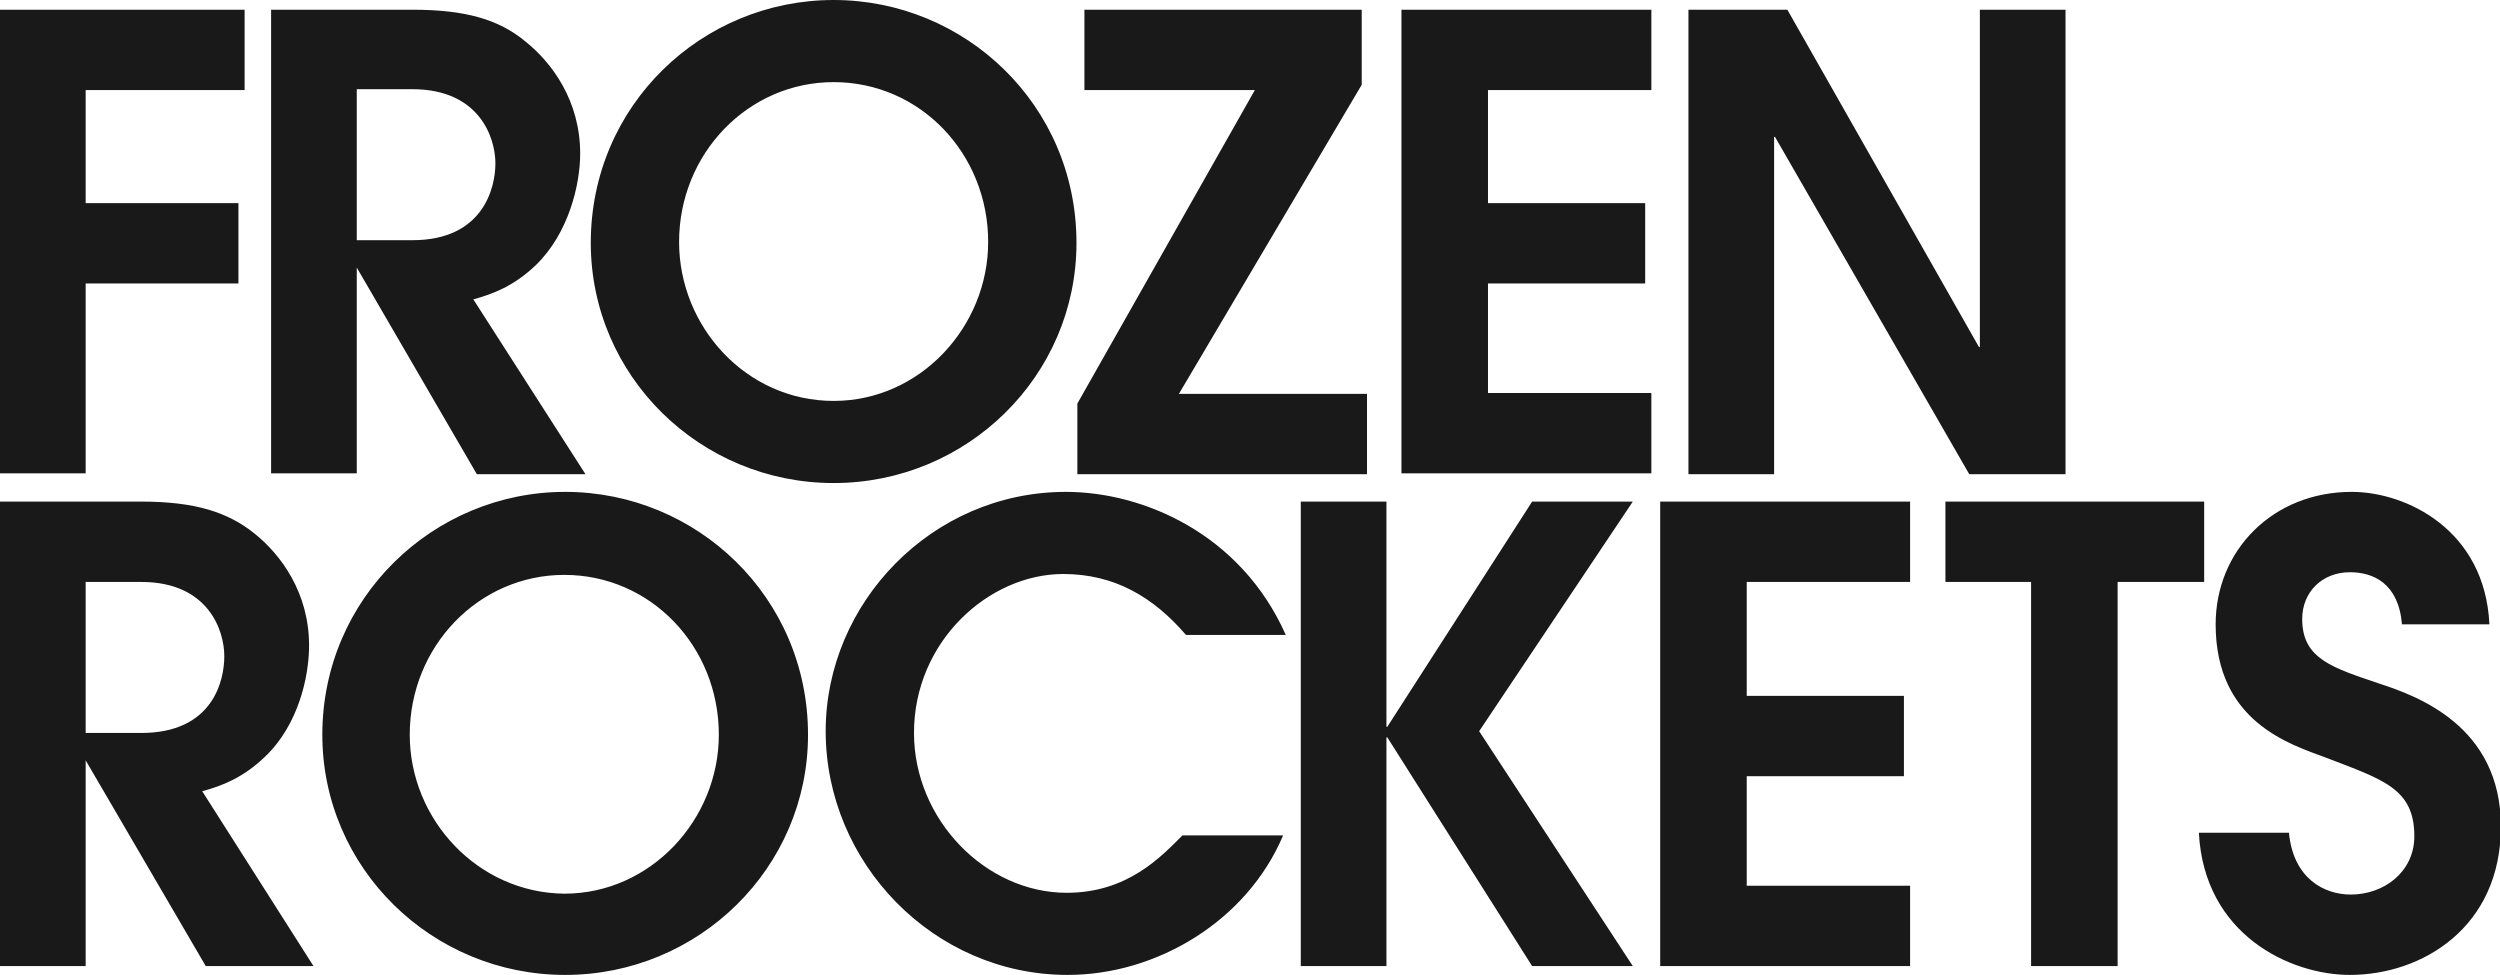
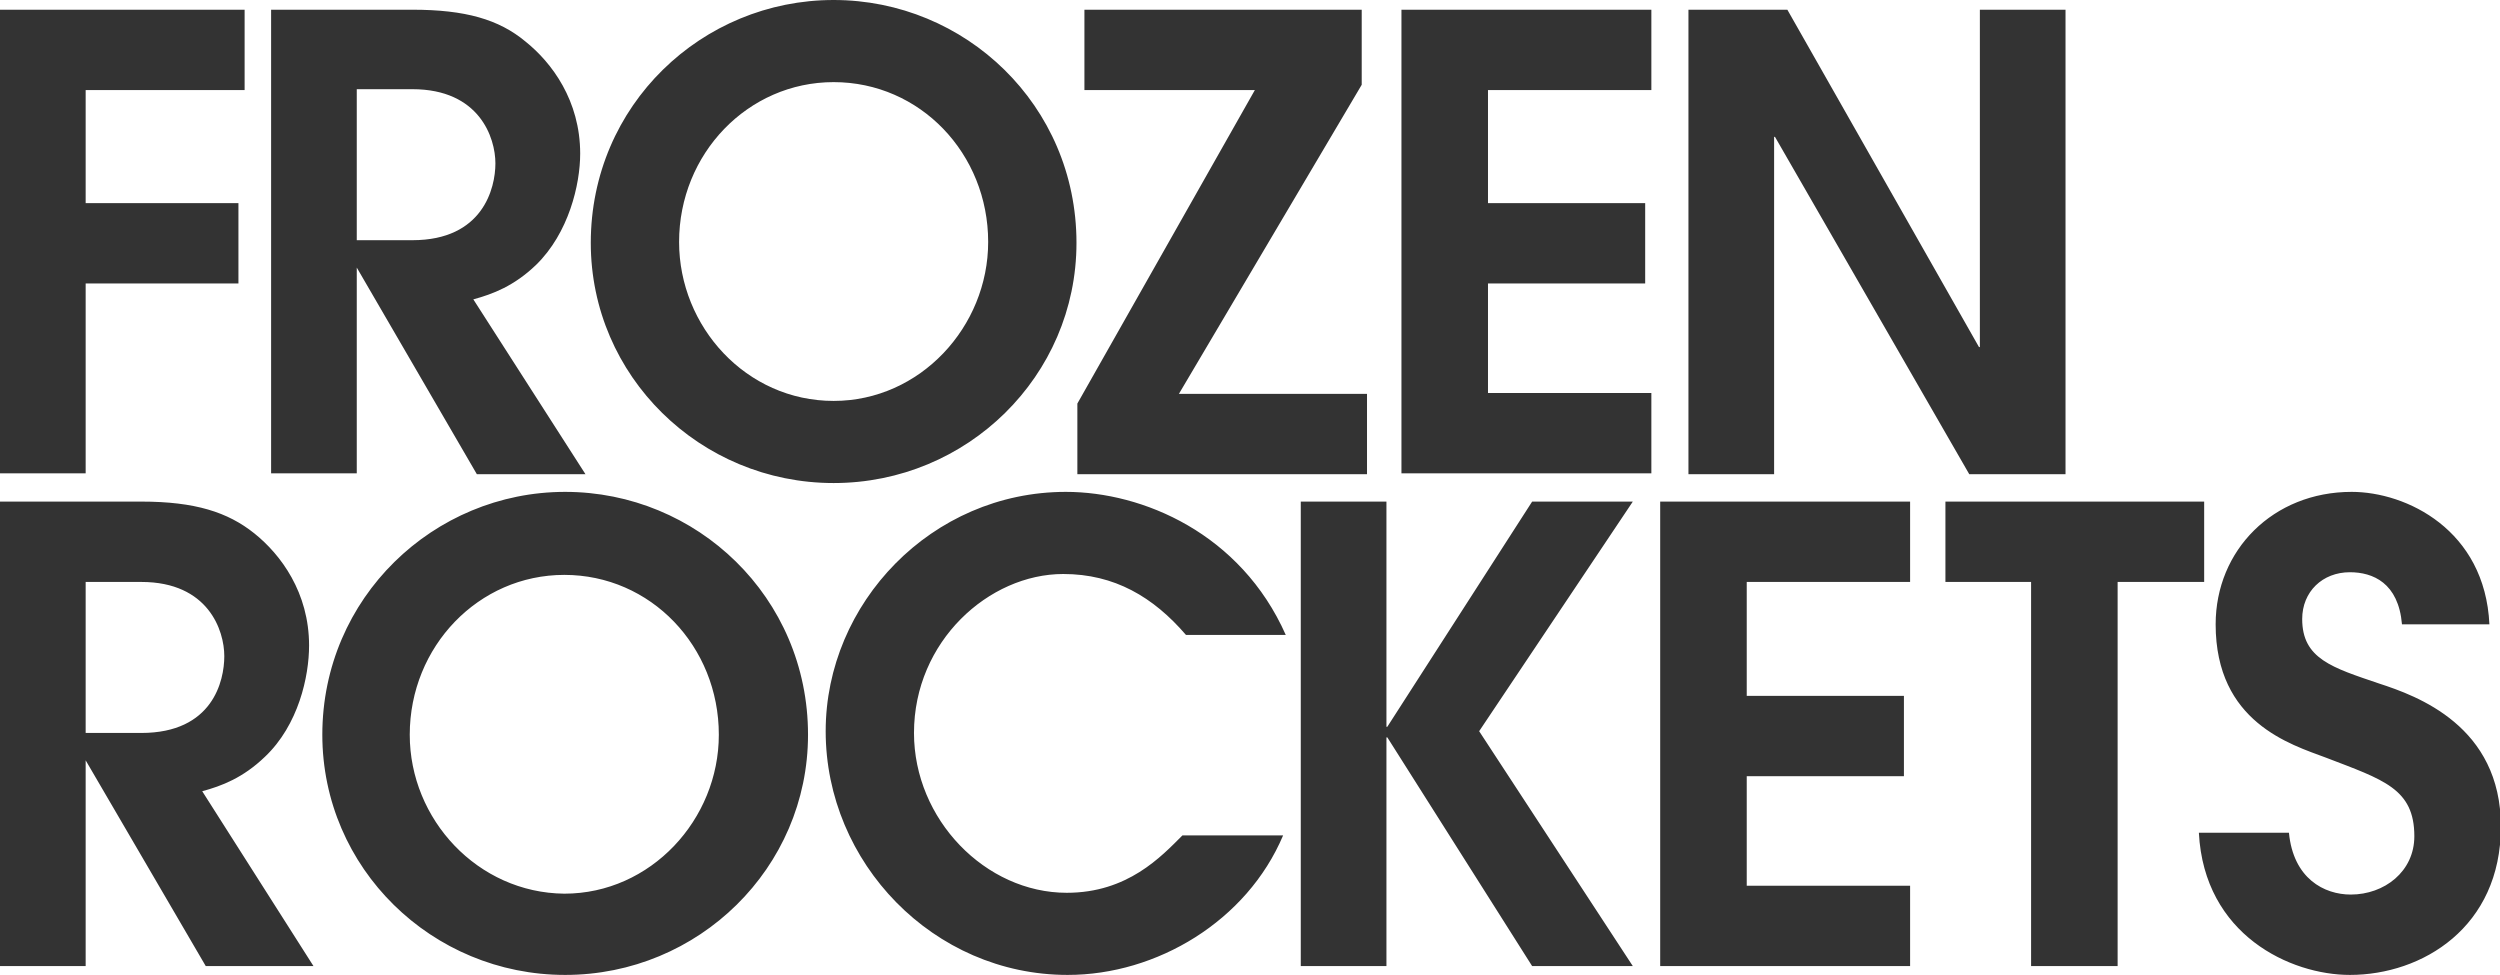
<svg xmlns="http://www.w3.org/2000/svg" version="1.1" id="Laag_1" x="0px" y="0px" viewBox="0 0 283.1 110.4" enable-background="new 0 0 283.1 110.4" xml:space="preserve">
  <g>
-     <path id="SVGID_1_" fill="rgba(0,0,0,.9)" d="M66.9,27.5c0,15.1,12.4,27.2,27.5,27.2c15.1,0,27.5-12.1,27.5-27.2C121.9,11.9,109.3,0,94.4,0    C79.5,0,66.9,11.9,66.9,27.5L66.9,27.5z M76.9,27.4c0-10,7.8-18.1,17.5-18.1c9.8,0,17.5,8.1,17.5,18.1c0,9.6-7.7,18-17.5,18    C84.5,45.4,76.9,37,76.9,27.4L76.9,27.4z M30.6,1.1h16.1c6,0,9.8,1.1,12.8,3.6c3,2.4,6.2,6.7,6.2,12.7c0,3.5-1.3,9-5,12.6    c-2.5,2.4-4.9,3.3-7.1,3.9c-0.5,0.1,0,0,0,0l12.7,19.8H54L40.4,30.3h0v23.3h-9.7V1.1L30.6,1.1z M40.4,27.2h6.3    c8,0,9.4-5.9,9.4-8.7c0-2.9-1.8-8.4-9.4-8.4h-6.3V27.2L40.4,27.2z M122,45.7v8h32.8v-9.1h-21.3l20.7-35V1.1h-31.4v9.1h19.3    L122,45.7L122,45.7z M191.3,1.1h11.1l21.7,38.2h0.1V1.1h9.7v52.6h-10.9l-22-38.2h-0.1v38.2h-9.7V1.1L191.3,1.1z M0,53.6h9.7V32.1    H27V23H9.7V10.2h18V1.1H0V53.6L0,53.6z M158.7,1.1H187v9.1h-18.5V23h17.8v9.1h-17.8v12.4H187v9.1h-28.3V1.1L158.7,1.1z     M147.3,109.4h9.7V83.5h0.1l16.4,25.9h11.4l-17.4-26.6l17.4-26h-11.4l-16.4,25.5h-0.1V56.8h-9.7V109.4L147.3,109.4z M188,56.8    h28.3v9.1h-18.5v12.9h17.8v9.1h-17.8v12.4h18.5v9.1H188V56.8L188,56.8z M249,94.3c0.6,11.6,10.4,16.1,17.1,16.1    c8.2,0,17.1-5.4,17.1-16.8c0-11.4-9.5-14.8-13.8-16.2c-5.3-1.8-8.7-2.8-8.7-7.3c0-3.1,2.3-5.3,5.4-5.3c2.6,0,5.5,1.2,5.9,5.9h9.9    c-0.5-10.7-9.4-15-15.6-15c-8.9,0-15.4,6.6-15.4,15c0,11.1,8.5,13.6,12.5,15.1c6.5,2.5,10,3.5,10,8.9c0,4-3.4,6.6-7.2,6.6    c-3,0-6.5-1.8-7-7H249L249,94.3z M230,65.9h-9.7v-9.1h29.3v9.1h-9.8v43.5H230V65.9L230,65.9z M0,109.4h9.7V86.1h0l13.6,23.3h12.2    L22.9,89.6c0,0-0.5,0.1,0,0c2.2-0.6,4.6-1.5,7.1-3.9c3.8-3.6,5-9.1,5-12.6c0-6-3.2-10.3-6.2-12.7c-3-2.4-6.7-3.6-12.8-3.6H0V109.4    L0,109.4z M9.7,65.9H16c7.6,0,9.4,5.5,9.4,8.4c0,2.8-1.3,8.7-9.4,8.7H9.7V65.9L9.7,65.9z M145.3,94.6    c-4.1,9.7-14.3,15.8-24.4,15.8c-15.2,0-27.4-12.7-27.4-27.6c0-14.5,12-27.1,27.2-27.1c8.7,0,19.8,4.7,24.9,16.2l-11.3,0    c-3.7-4.3-8.1-6.9-13.9-6.9c-8.4,0-16.9,7.6-16.9,18c0,9.8,8.1,18.1,17.3,18.1c6.9,0,10.7-4.1,13.1-6.5H145.3L145.3,94.6z     M36.5,83.2c0,15.1,12.4,27.2,27.5,27.2c15.1,0,27.5-12.1,27.5-27.2c0-15.6-12.6-27.5-27.5-27.5C49.1,55.7,36.5,67.7,36.5,83.2    L36.5,83.2z M46.4,83.2c0-10,7.8-18.1,17.5-18.1c9.8,0,17.5,8.1,17.5,18.1c0,9.6-7.7,18-17.5,18C54.1,101.1,46.4,92.8,46.4,83.2    L46.4,83.2z" />
+     <path id="SVGID_1_" fill="black" fill-opacity=".8" d="M66.9,27.5c0,15.1,12.4,27.2,27.5,27.2c15.1,0,27.5-12.1,27.5-27.2C121.9,11.9,109.3,0,94.4,0    C79.5,0,66.9,11.9,66.9,27.5L66.9,27.5z M76.9,27.4c0-10,7.8-18.1,17.5-18.1c9.8,0,17.5,8.1,17.5,18.1c0,9.6-7.7,18-17.5,18    C84.5,45.4,76.9,37,76.9,27.4L76.9,27.4z M30.6,1.1h16.1c6,0,9.8,1.1,12.8,3.6c3,2.4,6.2,6.7,6.2,12.7c0,3.5-1.3,9-5,12.6    c-2.5,2.4-4.9,3.3-7.1,3.9c-0.5,0.1,0,0,0,0l12.7,19.8H54L40.4,30.3h0v23.3h-9.7V1.1L30.6,1.1z M40.4,27.2h6.3    c8,0,9.4-5.9,9.4-8.7c0-2.9-1.8-8.4-9.4-8.4h-6.3V27.2L40.4,27.2z M122,45.7v8h32.8v-9.1h-21.3l20.7-35V1.1h-31.4v9.1h19.3    L122,45.7L122,45.7z M191.3,1.1h11.1l21.7,38.2h0.1V1.1h9.7v52.6h-10.9l-22-38.2h-0.1v38.2h-9.7V1.1L191.3,1.1z M0,53.6h9.7V32.1    H27V23H9.7V10.2h18V1.1H0V53.6L0,53.6z M158.7,1.1H187v9.1h-18.5V23h17.8v9.1h-17.8v12.4H187v9.1h-28.3V1.1L158.7,1.1z     M147.3,109.4h9.7V83.5h0.1l16.4,25.9h11.4l-17.4-26.6l17.4-26h-11.4l-16.4,25.5h-0.1V56.8h-9.7V109.4L147.3,109.4z M188,56.8    h28.3v9.1h-18.5v12.9h17.8v9.1h-17.8v12.4h18.5v9.1H188V56.8L188,56.8z M249,94.3c0.6,11.6,10.4,16.1,17.1,16.1    c8.2,0,17.1-5.4,17.1-16.8c0-11.4-9.5-14.8-13.8-16.2c-5.3-1.8-8.7-2.8-8.7-7.3c0-3.1,2.3-5.3,5.4-5.3c2.6,0,5.5,1.2,5.9,5.9h9.9    c-0.5-10.7-9.4-15-15.6-15c-8.9,0-15.4,6.6-15.4,15c0,11.1,8.5,13.6,12.5,15.1c6.5,2.5,10,3.5,10,8.9c0,4-3.4,6.6-7.2,6.6    c-3,0-6.5-1.8-7-7H249L249,94.3z M230,65.9h-9.7v-9.1h29.3v9.1h-9.8v43.5H230V65.9L230,65.9z M0,109.4h9.7V86.1h0l13.6,23.3h12.2    L22.9,89.6c0,0-0.5,0.1,0,0c2.2-0.6,4.6-1.5,7.1-3.9c3.8-3.6,5-9.1,5-12.6c0-6-3.2-10.3-6.2-12.7c-3-2.4-6.7-3.6-12.8-3.6H0V109.4    L0,109.4z M9.7,65.9H16c7.6,0,9.4,5.5,9.4,8.4c0,2.8-1.3,8.7-9.4,8.7H9.7V65.9L9.7,65.9z M145.3,94.6    c-4.1,9.7-14.3,15.8-24.4,15.8c-15.2,0-27.4-12.7-27.4-27.6c0-14.5,12-27.1,27.2-27.1c8.7,0,19.8,4.7,24.9,16.2l-11.3,0    c-3.7-4.3-8.1-6.9-13.9-6.9c-8.4,0-16.9,7.6-16.9,18c0,9.8,8.1,18.1,17.3,18.1c6.9,0,10.7-4.1,13.1-6.5H145.3L145.3,94.6z     M36.5,83.2c0,15.1,12.4,27.2,27.5,27.2c15.1,0,27.5-12.1,27.5-27.2c0-15.6-12.6-27.5-27.5-27.5C49.1,55.7,36.5,67.7,36.5,83.2    L36.5,83.2z M46.4,83.2c0-10,7.8-18.1,17.5-18.1c9.8,0,17.5,8.1,17.5,18.1c0,9.6-7.7,18-17.5,18C54.1,101.1,46.4,92.8,46.4,83.2    L46.4,83.2z" />
  </g>
</svg>
